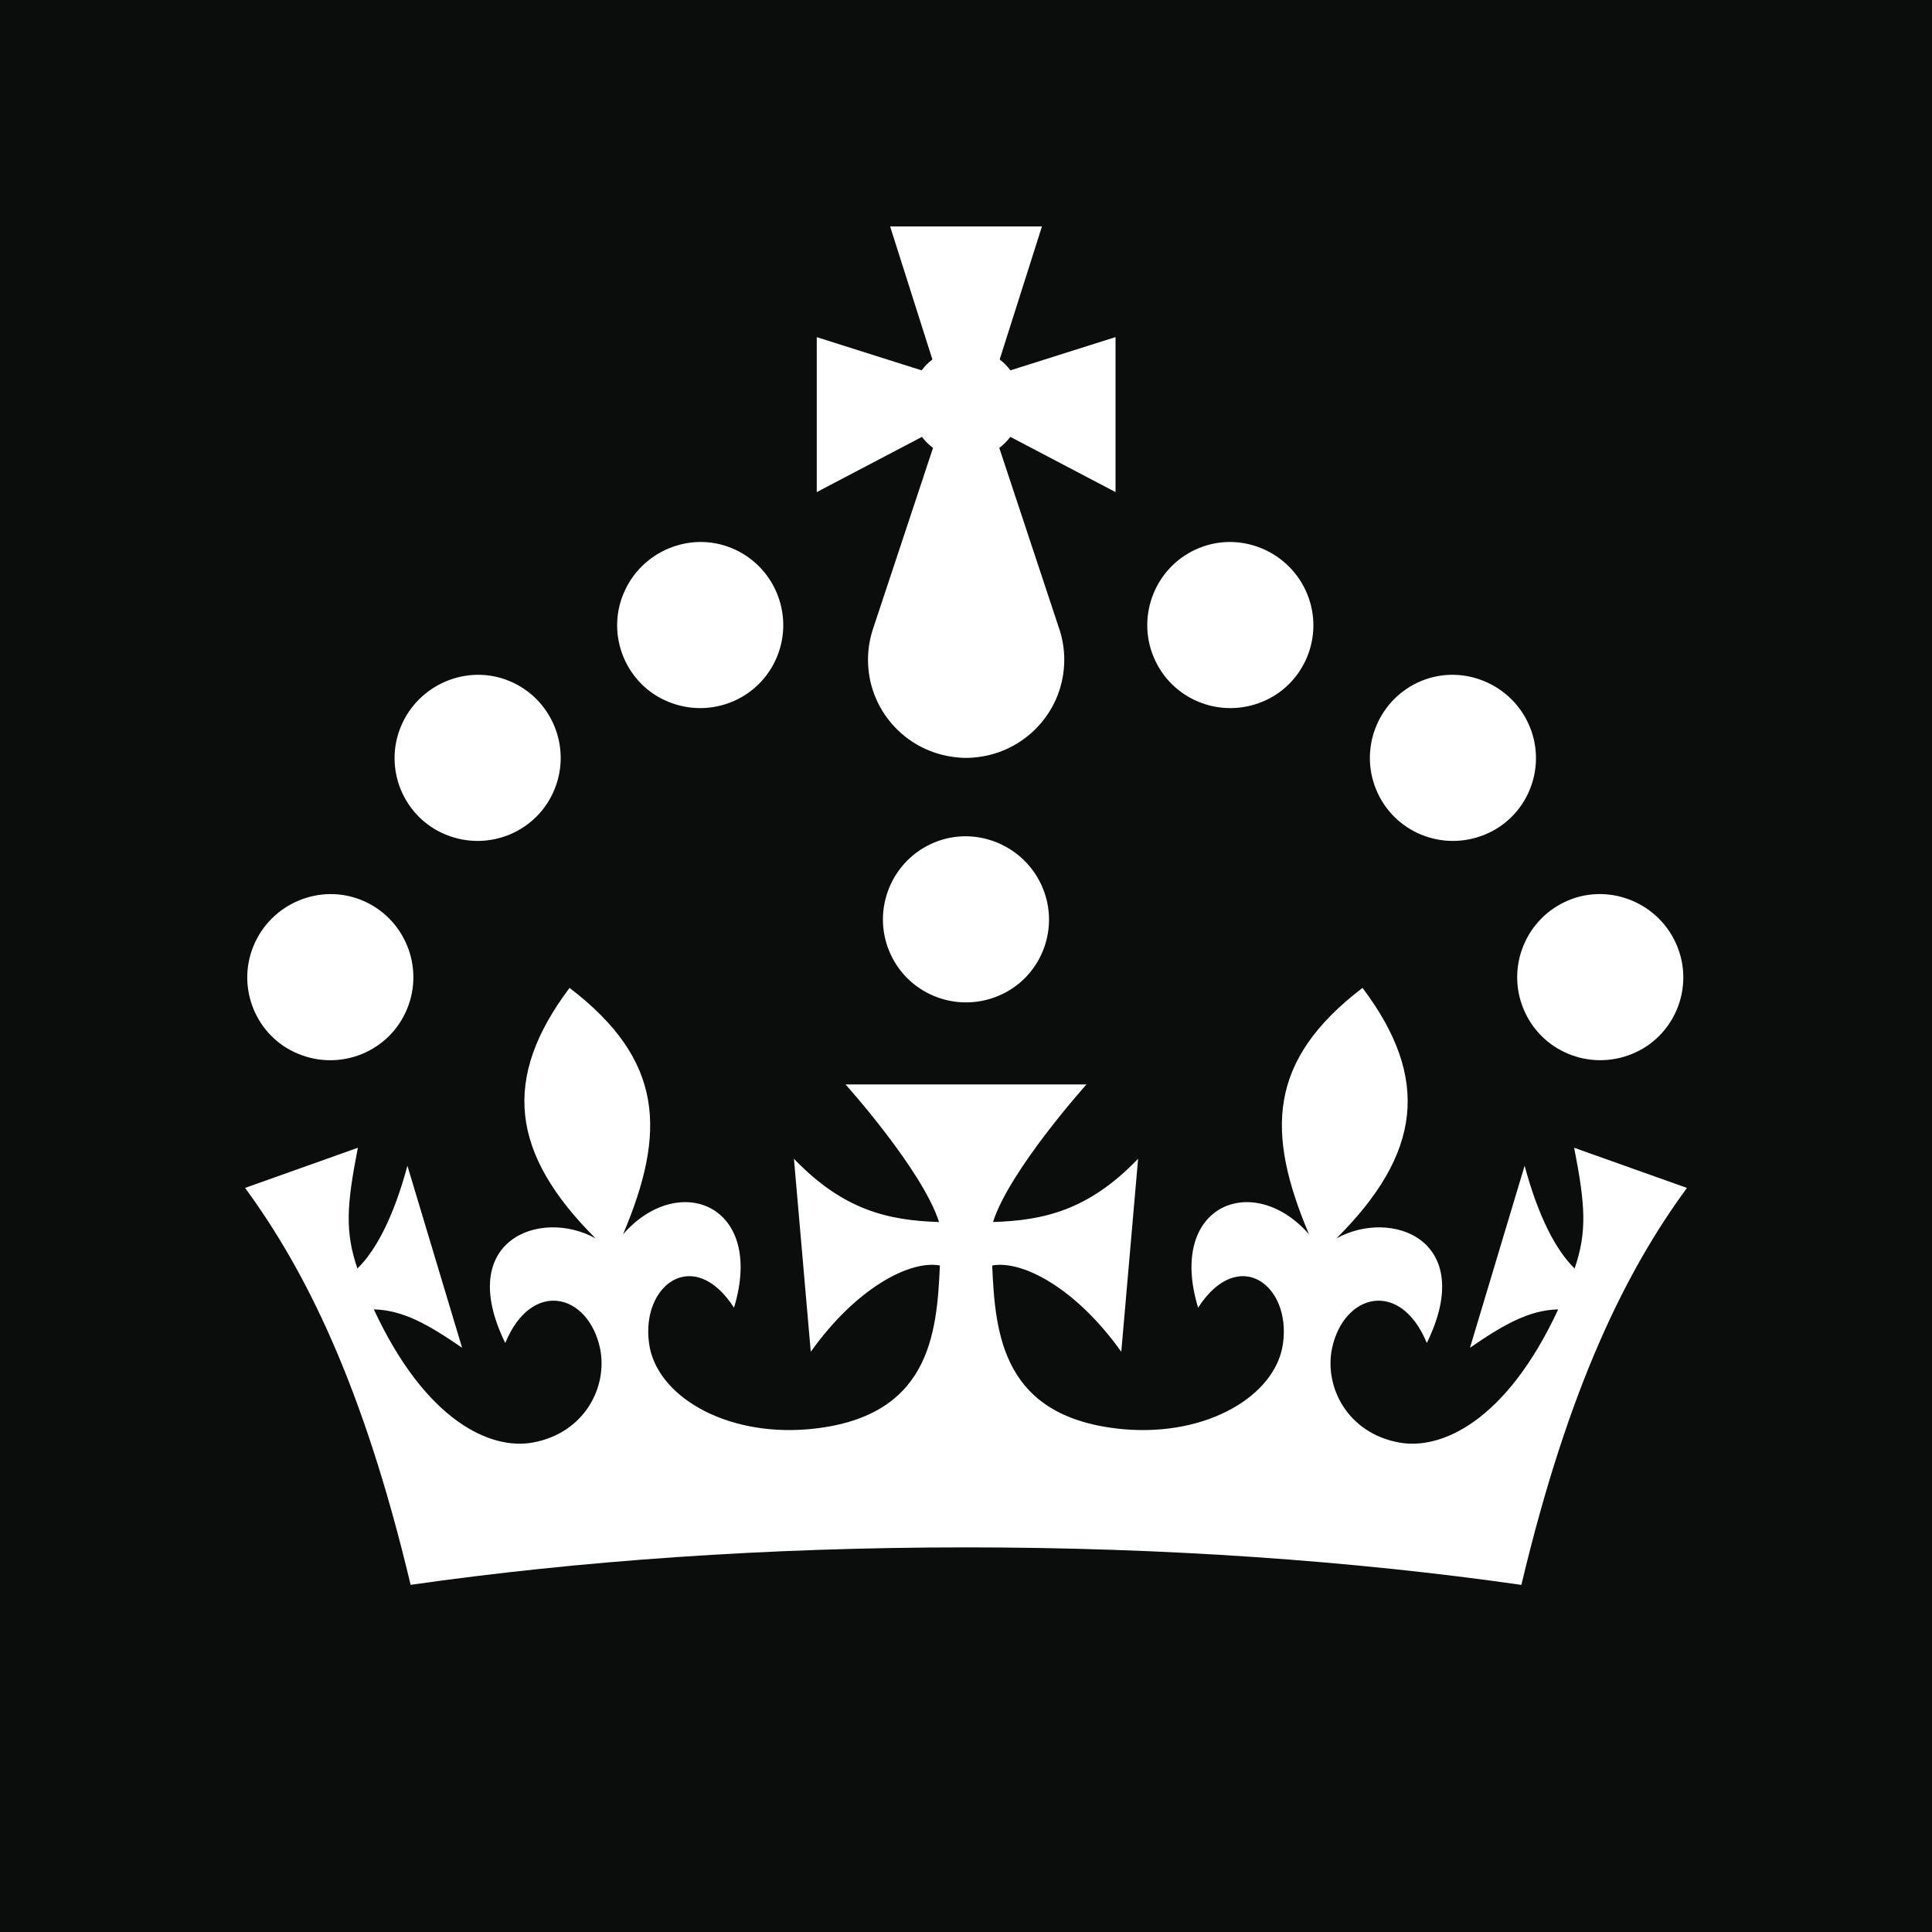
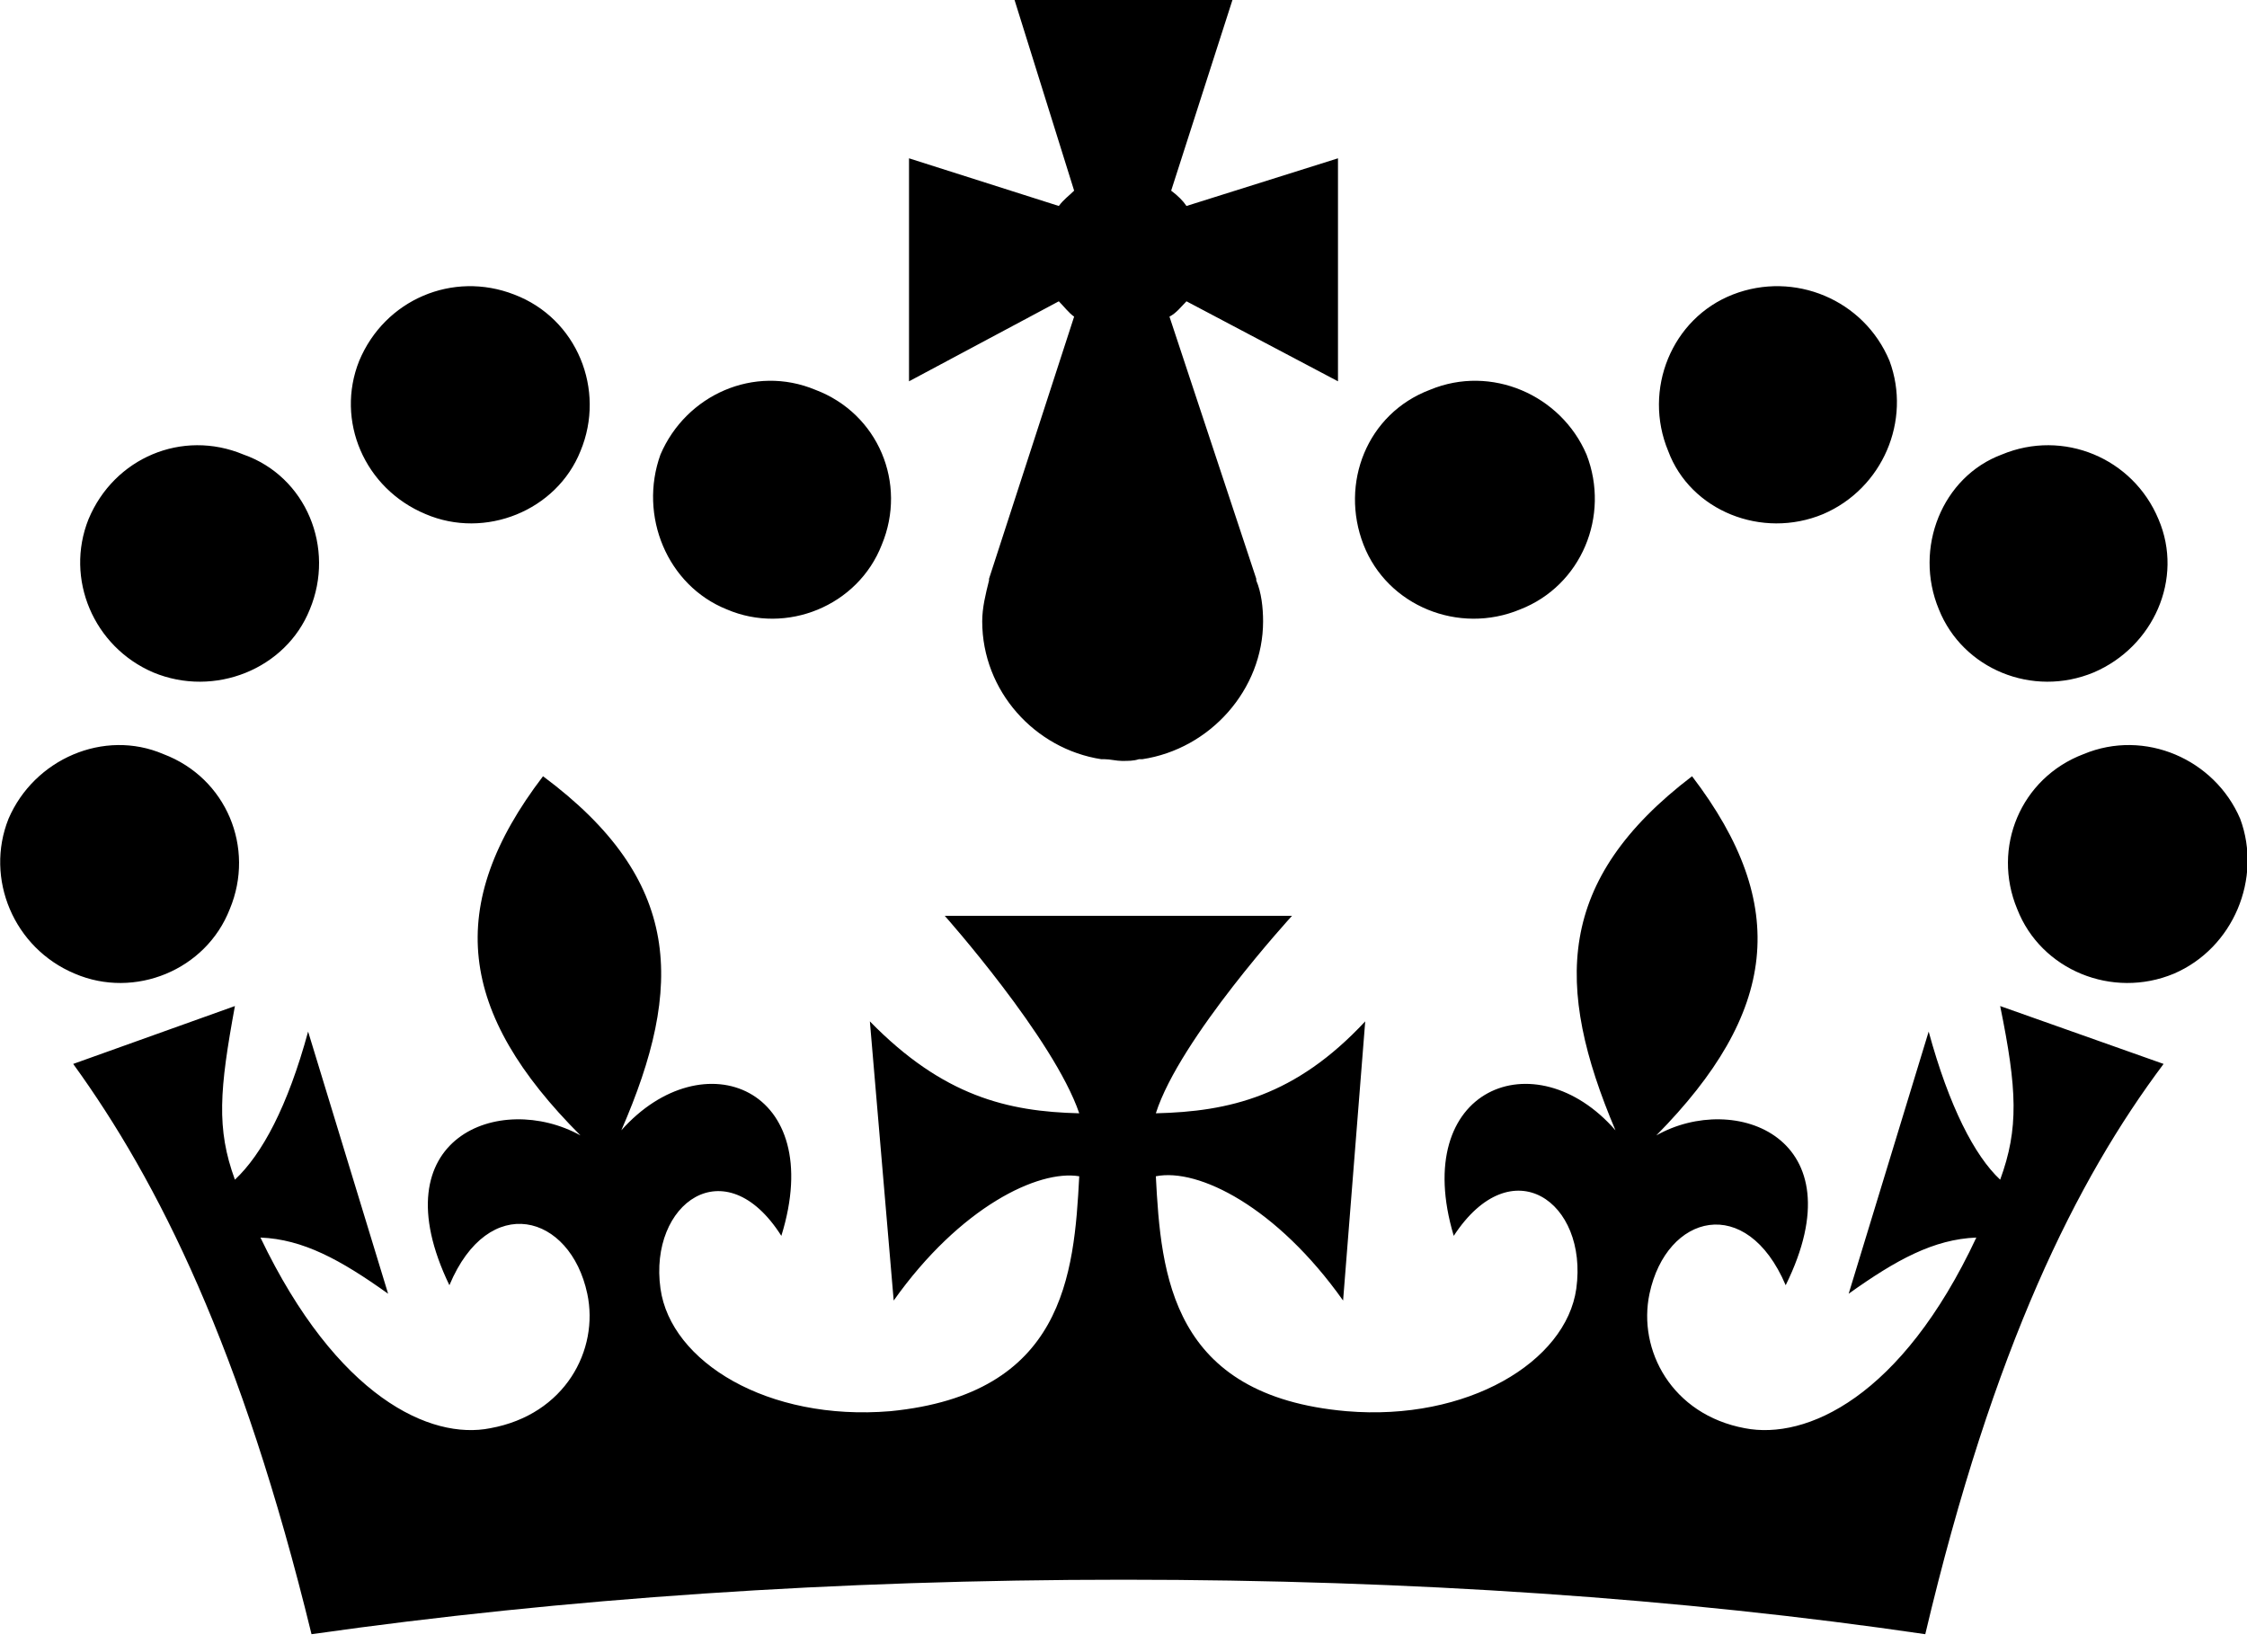
- <svg xmlns="http://www.w3.org/2000/svg" viewBox="0 0 512 512">
-   <path d="m0 0v512h512v-512zm415.76 238.55c11.12-4.56 24.05.88 28.67 12.11 4.63 11.17-.72 24.05-11.85 28.61-11.34 4.68-24.21-.67-28.83-11.88-4.65-11.18.67-24.18 12.01-28.84zm-39.05-58.11c11.12-4.56 24.05.89 28.68 12.12 4.62 11.17-.73 24.04-11.85 28.6-11.34 4.68-24.21-.67-28.83-11.88-4.65-11.18.67-24.18 12-28.84zm-58.98-35.19c11.12-4.57 24.05.88 28.67 12.11 4.62 11.17-.72 24.04-11.85 28.6-11.34 4.68-24.21-.67-28.84-11.88-4.64-11.18.67-24.18 12.01-28.83zm-101.34-55.92 27.83 8.81.09-.08c.77-1.03 1.68-1.94 2.7-2.73l.08-.08-11.2-35.25h20.12s20.12 0 20.12 0l-11.2 35.25.08.08c1.02.79 1.93 1.7 2.7 2.73l.08.08 27.84-8.81v41.08l-27.87-14.63-.06.06c-.83 1.08-1.8 2.04-2.88 2.86l16 48.28c.02.06.05.12.06.18l.02.05c.74 2.42 1.14 4.98 1.14 7.63 0 13.06-9.65 23.85-22.19 25.7-.18.03-.37.06-.55.08-1.07.14-2.16.23-3.26.23-1.11 0-2.19-.09-3.26-.23-.19-.02-.38-.06-.56-.08-12.55-1.85-22.19-12.63-22.19-25.7 0-2.65.4-5.21 1.15-7.62s.01-.06.01-.06c.02-.06.04-.12.06-.18l16.01-48.28c-1.09-.81-2.06-1.77-2.88-2.86l-.06-.06-27.87 14.63v-41.08zm48.11 174.62c-11.34 4.68-24.21-.67-28.84-11.88-4.64-11.18.67-24.18 12.01-28.83 11.12-4.57 24.05.88 28.67 12.11 4.62 11.17-.72 24.04-11.85 28.6zm-99.28-106.59c4.62-11.23 17.55-16.68 28.67-12.11 11.34 4.65 16.65 17.65 12.01 28.83-4.62 11.21-17.49 16.56-28.84 11.88-11.12-4.56-16.47-17.44-11.85-28.6zm-58.99 35.2c4.63-11.22 17.55-16.68 28.68-12.12 11.34 4.65 16.65 17.65 12 28.84-4.62 11.21-17.49 16.56-28.83 11.88-11.12-4.56-16.48-17.44-11.85-28.6zm-39.04 58.11c4.62-11.23 17.55-16.68 28.67-12.11 11.34 4.65 16.66 17.65 12.01 28.84-4.62 11.21-17.49 16.56-28.83 11.88-11.13-4.55-16.47-17.43-11.85-28.61zm335.98 169.34c-44.5-6.37-94.44-9.94-147.21-9.94s-102.66 3.57-147.14 9.93c-12.63-53.1-28-83.53-43.87-105.19l29.89-10.64c-2.97 15.18-3.45 22.24-.12 32 4.93-4.82 9.6-13.68 13.25-27.23l14.49 48.23c-8.82-6.07-15.61-9.99-23.39-10.17 13.79 29.7 31.01 37.34 42.17 35.28 13.62-2.5 19.89-14.65 17.78-24.95-3.13-14.6-18.12-18.41-25.12-1.42-13.39-27.31 9.32-35.81 23.93-27.73-22.44-22.39-25.01-42.29-6.89-66.38 25.24 19.3 25.54 38.41 14.18 65.3 14.74-16.87 37.68-7.81 29.4 19.45-10.64-16.46-24.71-6.1-22.5 9.53 1.87 13.62 19.85 24.62 42.25 22.68 32.1-2.91 34.01-25.06 34.81-43.39-7.89-1.46-22.1 5.86-34.22 22.87l-4.46-51.16c13.18 13.74 25.16 16.35 38.46 16.77-4.43-13.82-24.78-36.46-24.78-36.46h63.85s-20.35 22.64-24.78 36.46c13.3-.42 25.28-3.03 38.46-16.77l-4.46 51.16c-12.11-17.01-26.32-24.33-34.21-22.87.8 18.34 2.71 40.48 34.81 43.39 22.39 1.95 40.38-9.05 42.25-22.68 2.21-15.63-11.86-25.99-22.49-9.53-8.29-27.26 14.65-36.32 29.39-19.45-11.36-26.89-11.07-46 14.18-65.3 18.12 24.08 15.55 43.99-6.9 66.38 14.62-8.08 37.32.43 23.94 27.73-7-16.99-21.98-13.18-25.12 1.42-2.11 10.3 4.15 22.46 17.77 24.95 11.16 2.06 28.38-5.58 42.17-35.28-7.77.18-14.57 4.11-23.38 10.17l14.48-48.23c3.65 13.55 8.32 22.41 13.25 27.23 3.33-9.76 2.85-16.82-.12-32l29.89 10.64c-15.88 21.66-31.25 52.09-43.88 105.2z" fill="#0b0c0c" />
+ <svg xmlns="http://www.w3.org/2000/svg" width="132" height="97" viewBox="0 0 132 97" version="1.1">
+   <g stroke="none" stroke-width="1" fill="none" fill-rule="evenodd">
+     <g fill="#000000">
+       <path d="M25 30.2C28.5 31.7 32.7 30 34.1 26.5 35.6 22.9 33.9 18.7 30.2 17.3 26.6 15.9 22.6 17.6 21.1 21.2 19.7 24.7 21.4 28.7 25 30.2L25 30.2ZM9 39.5C12.6 41 16.8 39.3 18.2 35.8 19.7 32.2 18 28 14.3 26.7 10.7 25.2 6.7 26.9 5.2 30.5 3.8 34 5.5 38 9 39.5L9 39.5ZM4.4 57.2C7.9 58.7 12.1 57 13.5 53.4 15 49.8 13.3 45.7 9.6 44.3 6.1 42.8 2 44.6 0.5 48.1 -0.9 51.6 0.8 55.7 4.4 57.2L4.4 57.2ZM42.7 35.8C46.2 37.3 50.4 35.6 51.8 32 53.3 28.4 51.6 24.3 47.9 22.9 44.3 21.4 40.3 23.2 38.8 26.7 37.5 30.3 39.2 34.4 42.7 35.8L42.7 35.8ZM107.1 30.2C103.5 31.7 99.3 30 98 26.5 96.5 22.9 98.2 18.7 101.8 17.3 105.4 15.9 109.5 17.6 111 21.2 112.3 24.7 110.6 28.7 107.1 30.2L107.1 30.2ZM123 39.5C119.4 41 115.3 39.3 113.9 35.8 112.4 32.2 114.1 28 117.6 26.7 121.2 25.2 125.3 26.9 126.8 30.5 128.3 34 126.5 38 123 39.5L123 39.5ZM127.7 57.2C124.1 58.7 119.9 57 118.5 53.4 117 49.8 118.7 45.7 122.4 44.3 126 42.8 130.1 44.6 131.6 48.1 132.9 51.6 131.2 55.7 127.7 57.2L127.7 57.2ZM89.3 35.8C85.7 37.3 81.5 35.6 80.1 32 78.7 28.4 80.3 24.3 84 22.9 87.6 21.4 91.7 23.2 93.2 26.7 94.6 30.3 92.9 34.4 89.3 35.8L89.3 35.8ZM69.7 17.7L69.7 17.7 78.6 22.4 78.6 9.3 69.7 12.1 69.7 12.1C69.5 11.8 69.2 11.5 68.8 11.2L68.8 11.2 72.4 0 66 0 59.6 0 63.1 11.2 63.1 11.2C62.8 11.5 62.5 11.7 62.2 12.1L62.2 12.1 53.4 9.3 53.4 22.4 62.2 17.7 62.2 17.7C62.5 18 62.8 18.4 63.1 18.6L58.1 34C58.1 34 58.1 34 58.1 34.1L58.1 34.1 58.1 34.1C57.9 34.9 57.7 35.7 57.7 36.5 57.7 40.6 60.8 44 64.7 44.6L64.9 44.6C65.2 44.6 65.6 44.7 65.9 44.7 66.3 44.7 66.6 44.7 66.9 44.6L67.1 44.6C71.1 44 74.2 40.5 74.2 36.5 74.2 35.7 74.1 34.8 73.8 34.1L73.8 34.1 73.8 34.1C73.8 34.1 73.8 34.1 73.8 34L68.7 18.6C69.1 18.4 69.4 18 69.7 17.7L69.7 17.7ZM66 92.8C82.9 92.8 98.8 93.9 113.1 96 117.1 79.1 122 69.3 127.1 62.5L117.5 59.1C118.5 64 118.6 66.3 117.5 69.3 116 67.9 114.5 65 113.3 60.6L108.6 76C111.4 74 113.6 72.8 116.1 72.7 111.7 82.1 106.1 84.6 102.5 83.9 98.2 83.1 96.2 79.3 96.9 76 97.9 71.3 102.6 70.1 104.9 75.5 109.2 66.8 101.9 64.1 97.3 66.7 104.4 59.5 105.2 53.2 99.4 45.6 91.4 51.7 91.3 57.9 94.9 66.4 90.2 61 82.8 63.9 85.4 72.6 88.8 67.4 93.3 70.6 92.6 75.7 92 80 86.2 83.5 79.1 82.9 68.8 82 68.2 74.9 67.9 69.1 70.4 68.6 75 70.9 78.9 76.4L80.2 60C76.1 64.4 72.2 65.3 67.9 65.4 69.3 61 75.9 53.8 75.9 53.8L66.4 53.8 66.4 53.8 66.4 53.8 55.5 53.8C55.5 53.8 61.9 61 63.4 65.4 59.2 65.3 55.4 64.4 51.1 60L52.5 76.4C56.4 70.9 61 68.7 63.4 69.1 63.1 74.9 62.5 81.9 52.3 82.9 45.1 83.5 39.4 80 38.8 75.7 38.1 70.7 42.6 67.4 45.9 72.6 48.6 63.9 41.3 61 36.5 66.4 40.2 57.9 40.1 51.7 31.9 45.6 26.1 53.2 26.9 59.5 34.1 66.7 29.4 64.1 22.2 66.8 26.4 75.5 28.7 70 33.5 71.3 34.5 76 35.2 79.3 33.2 83.1 28.8 83.9 25.3 84.6 19.8 82.1 15.3 72.7 17.8 72.8 20 74 22.8 76L18.1 60.6C16.9 65 15.4 67.8 13.8 69.3 12.7 66.3 12.9 64 13.8 59.1L4.3 62.5C9.3 69.4 14.2 79.2 18.3 96 33.1 93.9 49.1 92.8 66 92.8L66 92.8Z" />
+     </g>
+   </g>
</svg>
